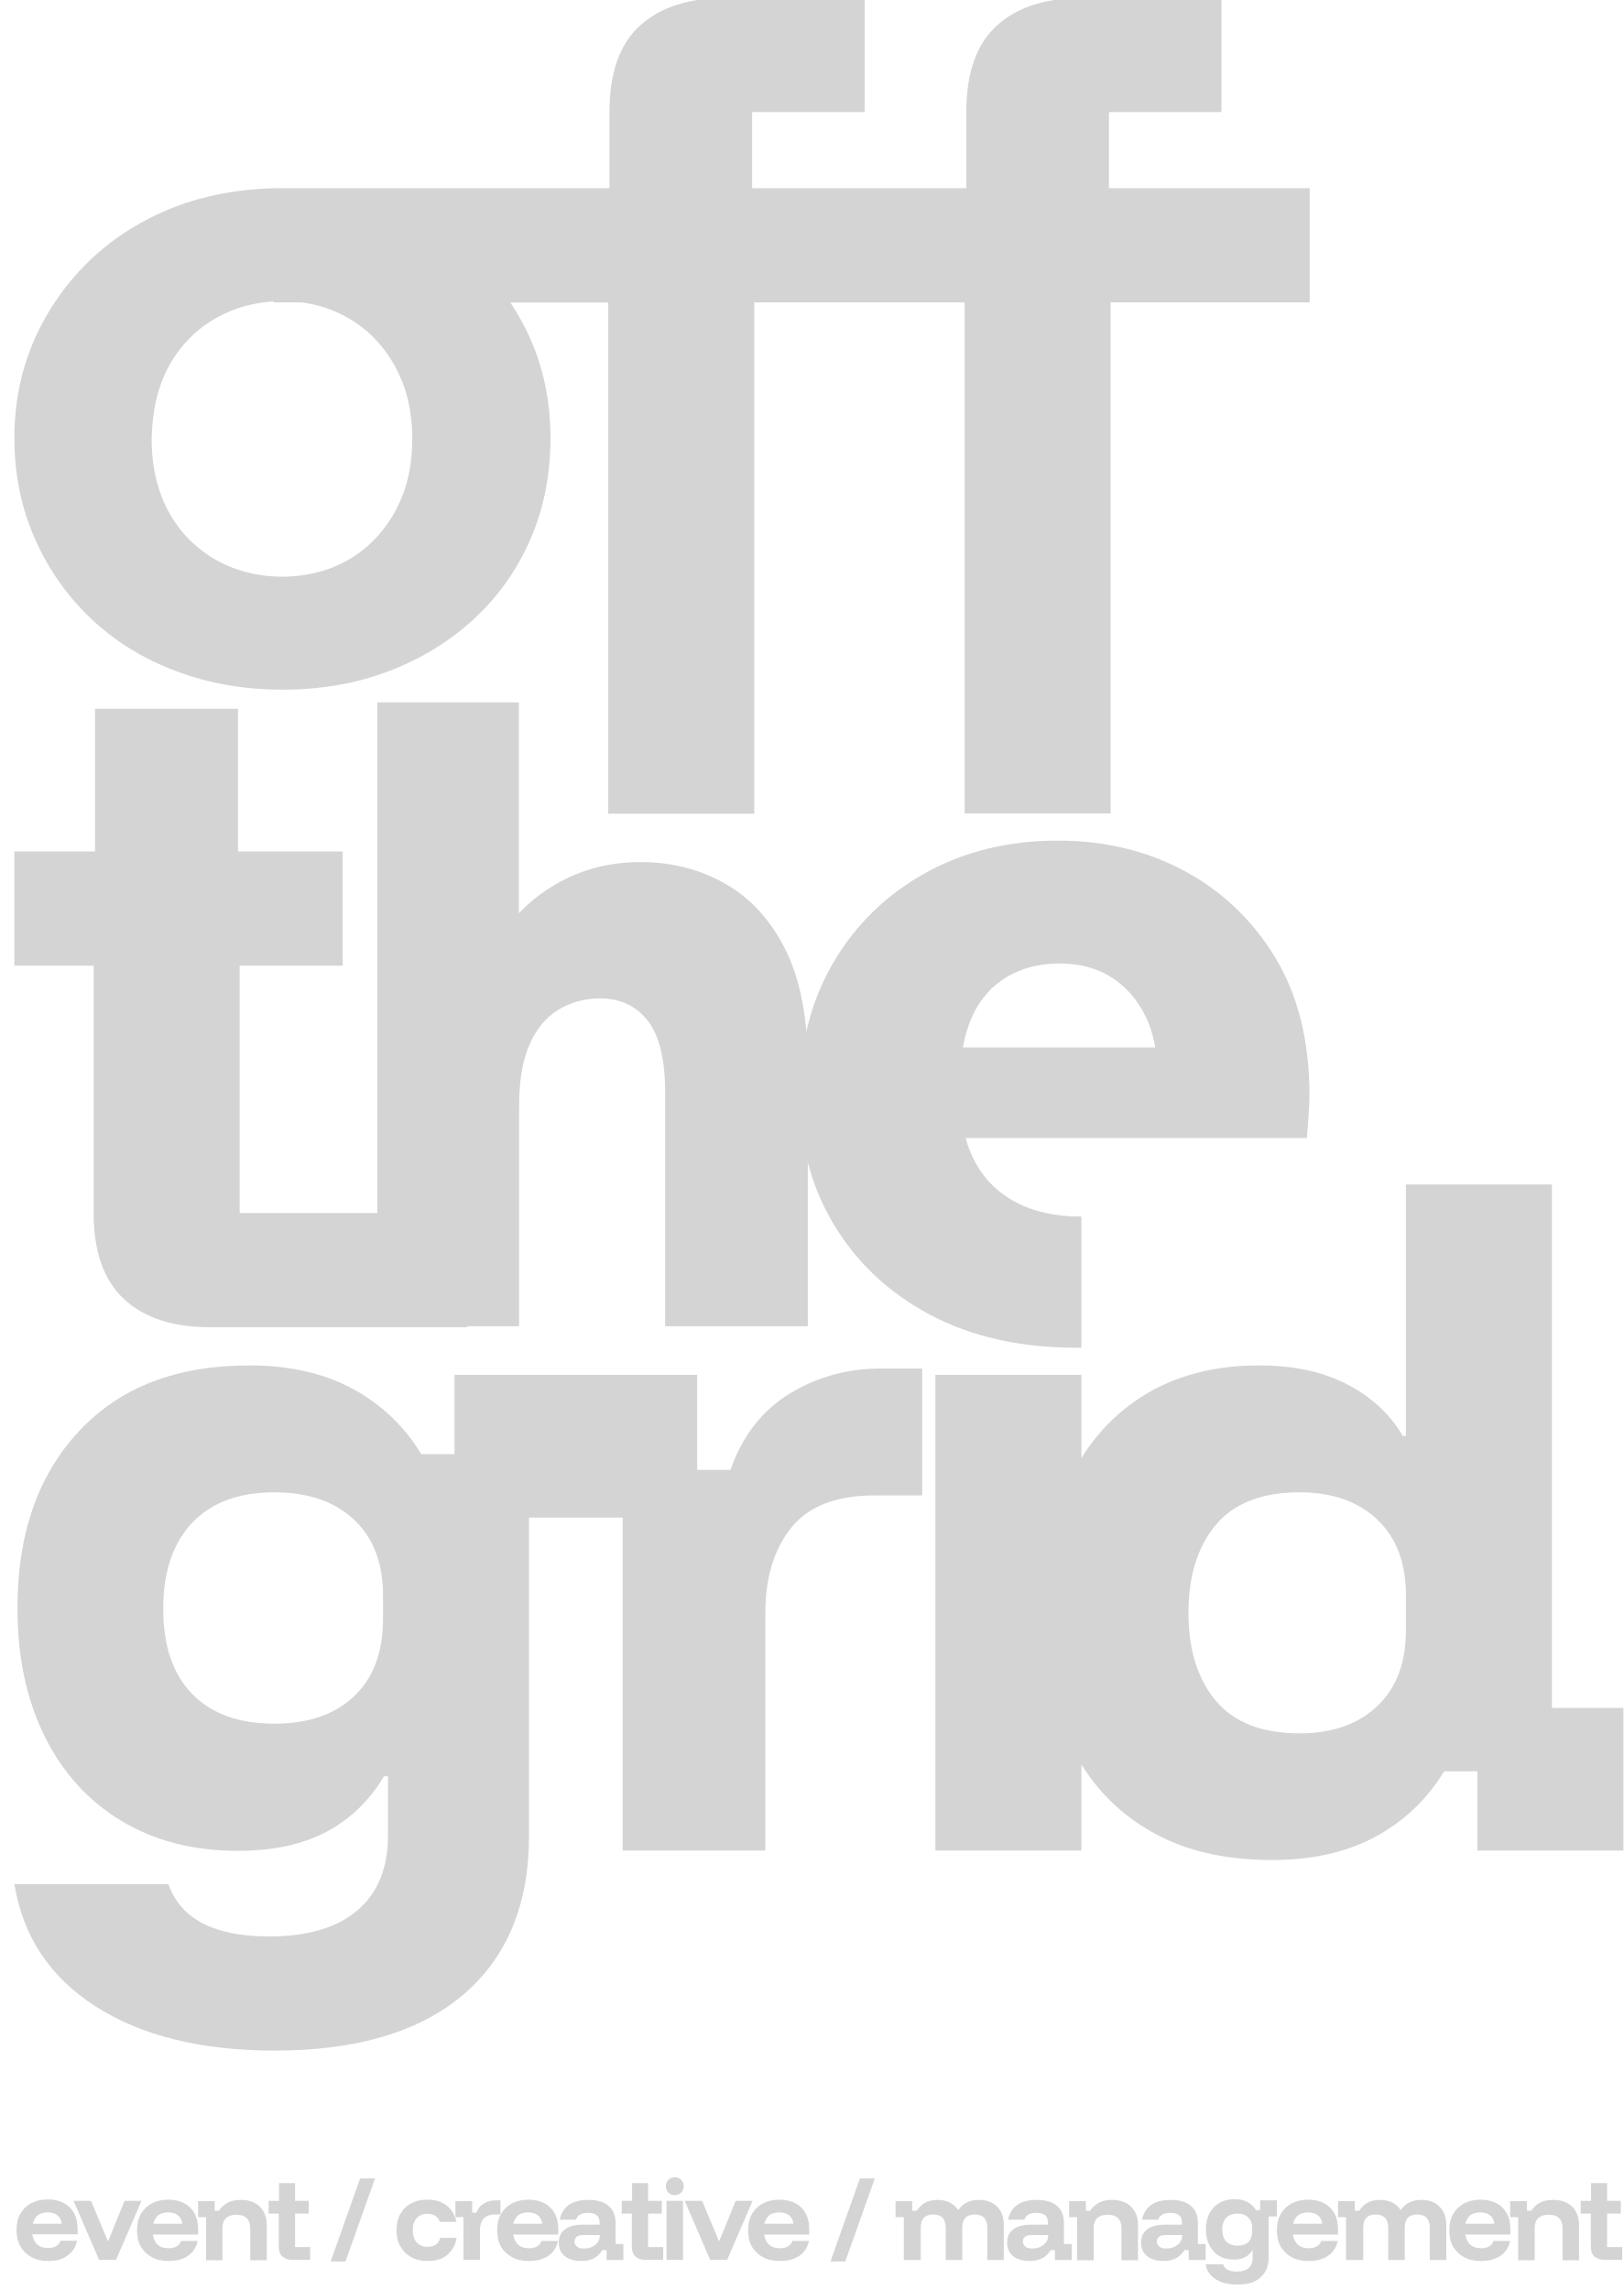
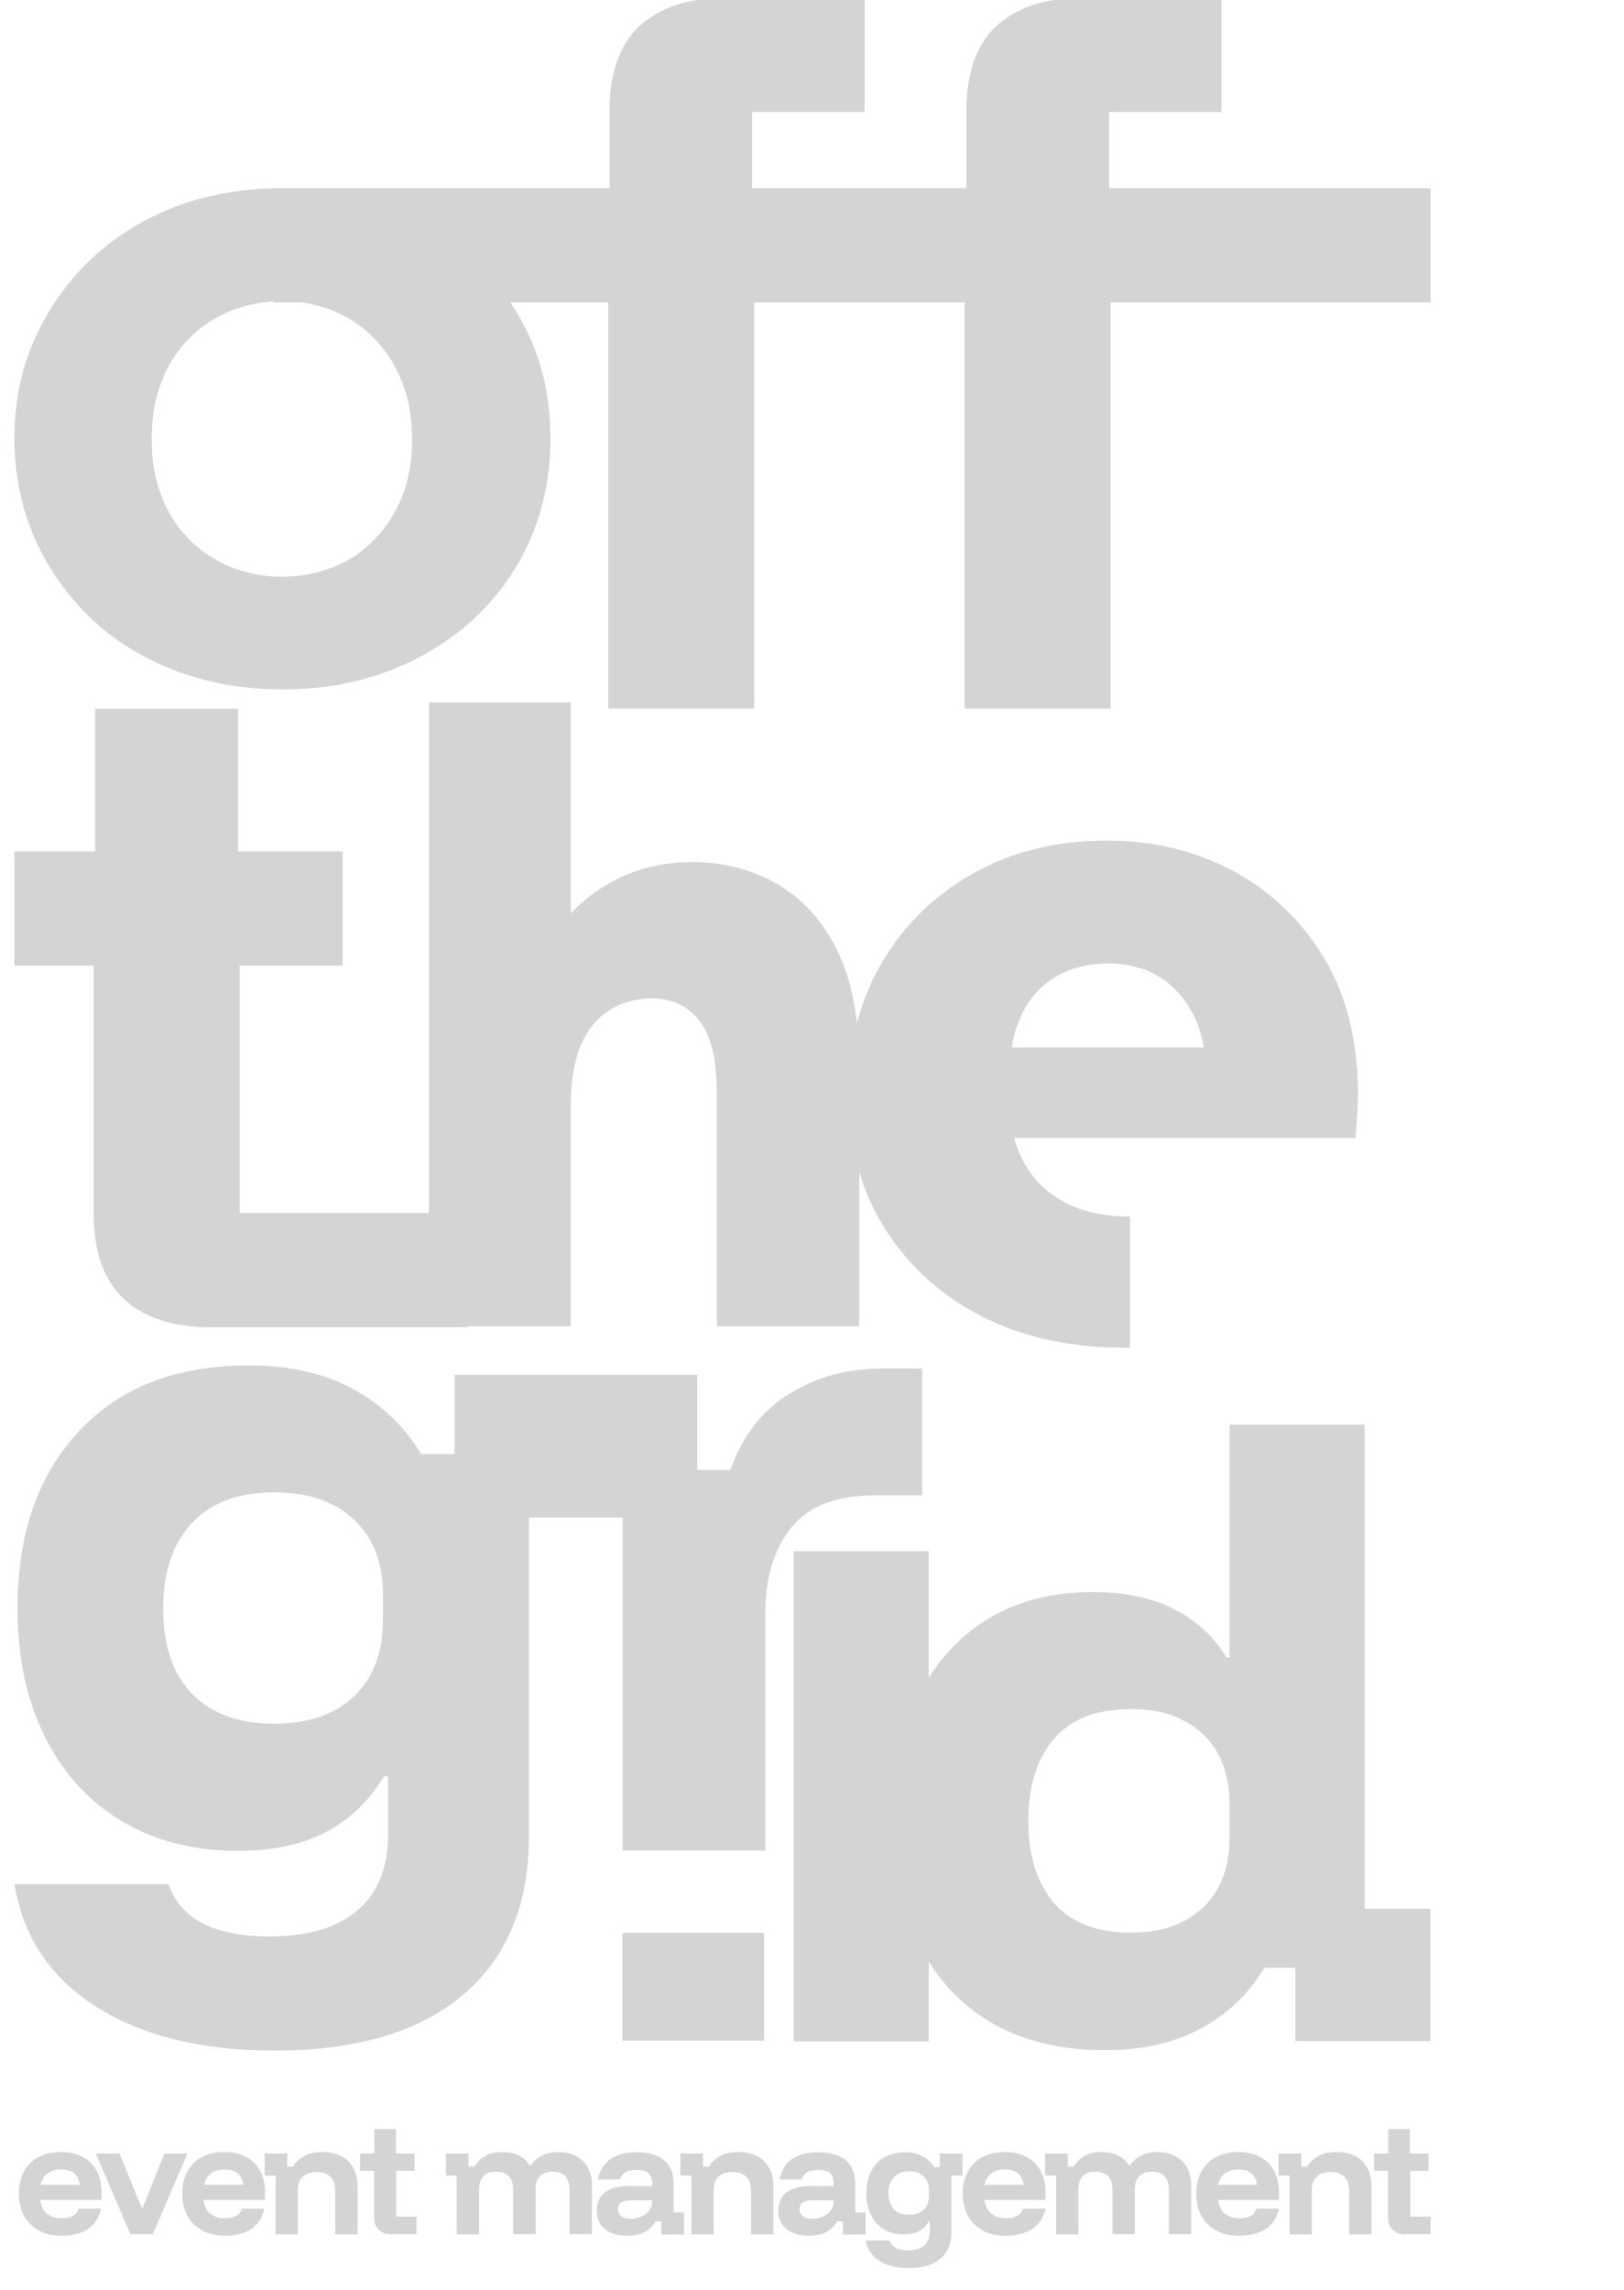
<svg xmlns="http://www.w3.org/2000/svg" version="1.1" id="Layer_1" x="0px" y="0px" viewBox="0 0 688.2 970.9" style="enable-background:new 0 0 688.2 970.9;" xml:space="preserve">
  <style type="text/css">
	.st0{fill:#D4D4D4;}
</style>
  <g>
    <g>
-       <path class="st0" d="M271.6,365.5c13.3,0,25.3,3.1,36.1,9.3c10.8,6.2,19.3,15.6,25.5,28.2c6.2,12.6,9.3,28.9,9.3,48.8v110.5H282    v-99.5c0-13.8-2.5-23.8-7.4-30.1c-5-6.3-11.7-9.4-20.1-9.4c-6.5,0-12.5,1.6-17.7,4.8c-5.3,3.2-9.4,8.1-12.3,14.8    c-3,6.7-4.4,15.5-4.4,26.4v93h-60.1V297.8H220V424l-13.9-16c6.5-13.8,15.5-24.3,26.9-31.5C244.4,369.2,257.2,365.5,271.6,365.5z" />
+       <path class="st0" d="M293.4,365.5c13.3,0,25.3,3.1,36.1,9.3c10.8,6.2,19.3,15.6,25.5,28.2c6.2,12.6,9.3,28.9,9.3,48.8v110.5h-60.4    v-99.5c0-13.8-2.5-23.8-7.4-30.1c-5-6.3-11.7-9.4-20.1-9.4c-6.5,0-12.5,1.6-17.7,4.8c-5.3,3.2-9.4,8.1-12.3,14.8    c-3,6.7-4.4,15.5-4.4,26.4v93h-60.1V297.8h60.1V424l-13.9-16c6.5-13.8,15.5-24.3,26.9-31.5C266.2,369.2,279.1,365.5,293.4,365.5z" />
    </g>
  </g>
  <g>
    <path class="st0" d="M39.7,514.3c0,16.4,4.3,28.5,12.9,36.5c8.6,8,20.8,11.9,36.5,11.9h109v-48.4h-96.5V409.4h43.7V361h-44.4v-60.5   H40.3V361H6.1v48.4h33.6V514.3z" />
    <path class="st0" d="M334.9,590.8c-11.7,7.1-20.1,17.9-25.2,32.4h-14.1v-40.3h-41h-20.9h-41v33.6h-14.1   c-7.2-11.9-16.9-21.1-29.1-27.7c-12.2-6.6-26.8-9.9-43.9-9.9c-30.7,0-54.8,9.3-72.1,27.9c-17.4,18.6-26.1,43.6-26.1,75   c0,20.8,3.9,39,11.6,54.5c7.7,15.5,18.6,27.4,32.6,35.8c14,8.4,30.4,12.6,49.3,12.6c14.6,0,27-2.6,37.2-7.9   c10.2-5.3,18.4-13.2,24.7-23.7h1.7v25.2c0,13.7-4.3,24.2-12.9,31.6c-8.6,7.4-21.1,11.1-37.5,11.1c-23.3,0-37.5-7.4-42.7-22.2H6.1   c3.6,22.2,15.1,39.5,34.5,51.9c19.4,12.4,44.7,18.7,75.8,18.7c34.7,0,61.4-7.9,80-23.7c18.6-15.8,27.9-38.3,27.9-67.4V643.4h9.4   h20.9h9.4v141.2h60.5V683.8c0-14.8,3.6-26.8,10.9-36c7.3-9.2,19.2-13.8,35.8-13.8H391v-53.8h-17.1   C359.5,580.2,346.5,583.7,334.9,590.8z M162.4,686.4c0,13.9-4,24.8-12.1,32.6c-8.1,7.8-19.4,11.8-34,11.8c-15,0-26.6-4.2-34.8-12.6   c-8.2-8.4-12.3-20.5-12.3-36.1c0-15.7,4.1-27.8,12.3-36.5c8.2-8.6,19.8-12.9,34.8-12.9c14.3,0,25.6,3.9,33.8,11.6   c8.2,7.7,12.3,18.4,12.3,32.1V686.4z" />
-     <path class="st0" d="M658,724.1V502.2h-61.9v106.6h-1.3c-5.6-9.4-13.6-16.8-23.9-22c-10.3-5.3-22.6-7.9-37-7.9   c-19.3,0-35.8,4.4-49.6,13.1c-10.5,6.7-19.1,15.4-25.8,26.2v-35.3h-61.9v201.7h61.9v-36.5c7,11.2,16.1,20.3,27.5,27.2   c14.5,8.9,32.2,13.3,53.3,13.3c17,0,31.7-3.3,43.9-9.9c12.2-6.6,21.9-15.9,29.1-27.7h14.1v33.6h61.9v-60.5H658z M596.1,691.2   c0,13.7-4,24.4-12.1,32.1s-19.1,11.6-33,11.6c-15.9,0-27.7-4.6-35.5-13.8c-7.7-9.2-11.6-21.6-11.6-37.3c0-15.7,3.9-28.1,11.6-37.3   c7.7-9.2,19.6-13.8,35.5-13.8c13.9,0,24.9,3.9,33,11.6s12.1,18.4,12.1,32.1V691.2z" />
-     <path class="st0" d="M38.5,262.2c10.1,9.6,22.1,17.1,36.1,22.3c13.9,5.3,29,7.9,45.1,7.9c16.4,0,31.4-2.6,45.3-7.9   c13.8-5.3,25.8-12.7,36.1-22.2c10.2-9.5,18.2-20.8,23.8-33.7c5.6-12.9,8.5-27.2,8.5-42.8c0-15.4-2.9-29.5-8.6-42.3   c-2.4-5.4-5.2-10.4-8.4-15.2h41.5v216.7h61.9V128.2H409v216.7h61.9V128.2h84.4V79.8h-85.1V47.5h47.7V-0.9h-58.5   c-15.9,0-28.2,3.9-36.8,11.8c-8.6,7.8-12.9,20.1-12.9,36.6v32.3h-90.8V47.5h47.7V-0.9h-58.5c-15.9,0-28.2,3.9-36.8,11.8   c-8.6,7.8-12.9,20.1-12.9,36.6v32.3H116v0c-15,0.4-28.8,3-41.6,7.8C60.6,93,48.6,100.4,38.5,110c-10.1,9.6-18.1,20.9-23.8,33.7   c-5.7,12.8-8.6,26.9-8.6,42c0,15.4,2.9,29.5,8.6,42.5C20.4,241.2,28.3,252.5,38.5,262.2z M68.5,162c2.7-7.1,6.6-13.2,11.7-18.4   c5.1-5.2,11-9.1,17.7-11.8c5.7-2.3,11.7-3.6,18.1-4v0.4h11.8c4.8,0.6,9.3,1.8,13.6,3.6c6.7,2.7,12.6,6.7,17.5,11.8   c5,5.2,8.9,11.3,11.7,18.4c2.8,7.1,4.2,15.1,4.2,24.1c0,9-1.4,17-4.2,24.1c-2.8,7.1-6.7,13.2-11.7,18.4c-5,5.2-10.8,9.1-17.5,11.8   c-6.7,2.7-14,4.1-21.8,4.1c-7.8,0-15-1.4-21.8-4.1c-6.7-2.7-12.6-6.7-17.7-11.8c-5.1-5.2-9-11.3-11.7-18.4   c-2.7-7.1-4.1-15.1-4.1-24.1C64.5,177.2,65.8,169.1,68.5,162z" />
-     <path class="st0" d="M458.5,571.4v-55.6c-0.1,0-0.2,0-0.3,0c-10.5,0-19.6-2-27.2-5.9c-7.6-4-13.4-9.6-17.5-17.1   c-1.7-3.2-3.1-6.6-4.1-10.3h144.7c0.2-2.8,0.5-5.9,0.7-9.2c0.2-3.3,0.4-6.3,0.4-8.8c0-23-4.8-42.5-14.5-58.5   c-9.7-16-22.6-28.2-38.6-36.8c-16.1-8.6-33.9-12.8-53.5-12.8c-21.1,0-39.9,4.6-56.4,13.8c-16.5,9.2-29.5,21.9-39,38.1   c-9.4,16.2-14.2,34.8-14.2,55.8c0,20.4,4.8,38.8,14.5,55c9.7,16.2,23.3,29,40.8,38.3c17.5,9.3,38.2,14,61.9,14   C457.1,571.4,457.8,571.4,458.5,571.4z M412.4,430.5c3.3-7,8.1-12.5,14.5-16.3c6.4-3.8,13.8-5.7,22.4-5.7c8.3,0,15.6,1.9,21.7,5.7   c6.1,3.8,11,9.3,14.5,16.3c2.1,4.2,3.5,8.7,4.3,13.6h-81.5C409.1,439.2,410.5,434.7,412.4,430.5z" />
+     <path class="st0" d="M479.1,571.4v-55.6c-0.1,0-0.2,0-0.3,0c-10.5,0-19.6-2-27.2-5.9c-7.6-4-13.4-9.6-17.5-17.1   c-1.7-3.2-3.1-6.6-4.1-10.3h144.7c0.2-2.8,0.5-5.9,0.7-9.2c0.2-3.3,0.4-6.3,0.4-8.8c0-23-4.8-42.5-14.5-58.5   c-9.7-16-22.6-28.2-38.6-36.8c-16.1-8.6-33.9-12.8-53.5-12.8c-21.1,0-39.9,4.6-56.4,13.8c-16.5,9.2-29.5,21.9-39,38.1   c-9.4,16.2-14.2,34.8-14.2,55.8c0,20.4,4.8,38.8,14.5,55c9.7,16.2,23.3,29,40.8,38.3c17.5,9.3,38.2,14,61.9,14   C477.7,571.4,478.4,571.4,479.1,571.4z M433,430.5c3.3-7,8.1-12.5,14.5-16.3c6.4-3.8,13.8-5.7,22.4-5.7c8.3,0,15.6,1.9,21.7,5.7   c6.1,3.8,11,9.3,14.5,16.3c2.1,4.2,3.5,8.7,4.3,13.6h-81.5C429.7,439.2,431.1,434.7,433,430.5z" />
+     <path class="st0" d="M578.6,809.6V604h-57.3v98.7H520c-5.2-8.7-12.6-15.5-22.1-20.4c-9.6-4.9-21-7.3-34.3-7.3   c-17.9,0-33.2,4-45.9,12.1c-9.7,6.2-17.7,14.3-23.9,24.3v-53.7h-57.3v207.8h57.3v-33.8c6.5,10.4,15,18.8,25.4,25.2   c13.4,8.2,29.8,12.3,49.4,12.3c15.8,0,29.3-3.1,40.6-9.2c11.3-6.1,20.3-14.7,26.9-25.7h13.1v31.1h57.3v-56.1H578.6z M521.3,779   c0,12.7-3.7,22.6-11.2,29.7s-17.6,10.7-30.5,10.7c-14.7,0-25.7-4.3-32.9-12.8c-7.2-8.5-10.7-20-10.7-34.6   c0-14.5,3.6-26.1,10.7-34.6c7.2-8.5,18.1-12.8,32.9-12.8c12.9,0,23,3.6,30.5,10.7s11.2,17.1,11.2,29.7V779z" />
+     <rect x="263.9" y="819.5" class="st0" width="60.1" height="45.7" />
+     <path class="st0" d="M470.2,79.8V47.5h47.7V-0.9h-58.5c-15.9,0-28.2,3.9-36.8,11.8c-8.6,7.8-12.9,20.1-12.9,36.6v32.3h-90.8V47.5   h47.7V-0.9h-58.5c-15.9,0-28.2,3.9-36.8,11.8c-8.6,7.8-12.9,20.1-12.9,36.6v32.3H116v0c-15,0.4-28.8,3-41.6,7.8   C60.6,93,48.6,100.4,38.5,110c-10.1,9.6-18.1,20.9-23.8,33.7c-5.7,12.8-8.6,26.9-8.6,42c0,15.4,2.9,29.5,8.6,42.5   c5.7,12.9,13.7,24.2,23.8,33.9c10.1,9.6,22.1,17.1,36.1,22.3c13.9,5.3,29,7.9,45.1,7.9c16.4,0,31.4-2.6,45.3-7.9   c13.8-5.3,25.8-12.7,36.1-22.2c10.2-9.5,18.2-20.8,23.8-33.7c5.6-12.9,8.5-27.2,8.5-42.8c0-15.4-2.9-29.5-8.6-42.3   c-2.4-5.4-5.2-10.4-8.4-15.2h41.5v172.2h61.9V128.2H409v172.2h61.9V128.2h135.7V79.8H470.2z M170.6,210.2   c-2.8,7.1-6.7,13.2-11.7,18.4c-5,5.2-10.8,9.1-17.5,11.8c-6.7,2.7-14,4.1-21.8,4.1c-7.8,0-15-1.4-21.8-4.1   c-6.7-2.7-12.6-6.7-17.7-11.8c-5.1-5.2-9-11.3-11.7-18.4c-2.7-7.1-4.1-15.1-4.1-24.1c0-9,1.4-17,4.1-24.1   c2.7-7.1,6.6-13.2,11.7-18.4c5.1-5.2,11-9.1,17.7-11.8c5.7-2.3,11.7-3.6,18.1-4v0.4h11.8c4.8,0.6,9.3,1.8,13.6,3.6   c6.7,2.7,12.6,6.7,17.5,11.8c5,5.2,8.9,11.3,11.7,18.4c2.8,7.1,4.2,15.1,4.2,24.1C174.8,195.1,173.4,203.1,170.6,210.2z" />
  </g>
  <g>
-     <path class="st0" d="M20.5,958.6c-2.7,0-5.1-0.5-7.1-1.6c-2-1.1-3.6-2.6-4.7-4.5S7,948.2,7,945.5c0-2.7,0.5-5,1.6-6.9   c1.1-1.9,2.6-3.4,4.6-4.5c2-1,4.3-1.6,7-1.6c2.6,0,4.9,0.5,6.8,1.5c1.9,1,3.3,2.4,4.4,4.3c1,1.9,1.5,4.1,1.5,6.7v2.3H13.7   c0.3,1.9,1,3.3,2.1,4.3c1.1,1,2.7,1.5,4.5,1.5c1.5,0,2.7-0.3,3.5-0.8c0.9-0.5,1.5-1.3,1.9-2.3h7c-0.6,2.7-1.9,4.8-4.1,6.3   C26.6,957.9,23.8,958.6,20.5,958.6z M13.9,942.8h12.3c-0.2-1.6-0.8-2.8-1.9-3.6c-1-0.8-2.4-1.2-4.1-1.2c-1.7,0-3.1,0.4-4.2,1.2   C15,940.1,14.3,941.3,13.9,942.8z" />
-     <path class="st0" d="M42,958.1l-10.8-25h7.4l7.1,17h0.2l6.9-17h7.2l-10.8,25H42z" />
-     <path class="st0" d="M71.5,958.6c-2.7,0-5.1-0.5-7.1-1.6c-2-1.1-3.6-2.6-4.7-4.5s-1.6-4.3-1.6-6.9c0-2.7,0.5-5,1.6-6.9   c1.1-1.9,2.6-3.4,4.6-4.5c2-1,4.3-1.6,7-1.6c2.6,0,4.9,0.5,6.8,1.5c1.9,1,3.3,2.4,4.4,4.3c1,1.9,1.5,4.1,1.5,6.7v2.3H64.8   c0.3,1.9,1,3.3,2.1,4.3c1.1,1,2.7,1.5,4.5,1.5c1.5,0,2.7-0.3,3.5-0.8c0.9-0.5,1.5-1.3,1.9-2.3h7c-0.6,2.7-1.9,4.8-4.1,6.3   C77.6,957.9,74.9,958.6,71.5,958.6z M65,942.8h12.3c-0.2-1.6-0.8-2.8-1.9-3.6c-1-0.8-2.4-1.2-4.1-1.2c-1.7,0-3.1,0.4-4.2,1.2   C66.1,940.1,65.3,941.3,65,942.8z" />
-     <path class="st0" d="M87.4,958.1V940H84v-6.8H91v4.1h1.8c1-1.4,2.2-2.6,3.7-3.4c1.5-0.8,3.3-1.2,5.6-1.2c3.5,0,6.2,1,8.1,2.9   c1.9,1.9,2.9,4.5,2.9,7.7v15h-7v-13.7c0-1.8-0.5-3.2-1.5-4.2c-1-1-2.4-1.4-4.4-1.4c-1.9,0-3.4,0.5-4.4,1.4c-1,1-1.5,2.4-1.5,4.2   v13.7H87.4z" />
-     <path class="st0" d="M123.9,958.1c-1.8,0-3.2-0.5-4.2-1.4c-1-0.9-1.5-2.3-1.5-4.1v-14.1h-4.3v-5.4h4.4v-7.5h6.8v7.5h5.8v5.4h-5.8   v14.2h6.4v5.4H123.9z" />
-     <path class="st0" d="M140.2,958.8l12.5-35.2h6.3l-12.5,35.2H140.2z" />
-     <path class="st0" d="M181.3,958.6c-2.6,0-4.9-0.5-6.9-1.6c-2-1.1-3.5-2.6-4.6-4.5c-1.1-1.9-1.7-4.2-1.7-6.9c0-2.6,0.5-4.9,1.6-6.9   c1.1-1.9,2.6-3.5,4.6-4.5c2-1.1,4.3-1.6,6.9-1.6c3.3,0,6.1,0.8,8.2,2.5c2.2,1.7,3.5,4,4.1,6.9h-7c-0.4-1.1-1-1.9-1.9-2.5   c-0.9-0.6-2-0.9-3.4-0.9c-1.9,0-3.4,0.6-4.5,1.8c-1.1,1.2-1.7,2.9-1.7,5.2c0,2.2,0.6,3.9,1.7,5.2c1.2,1.2,2.7,1.8,4.5,1.8   c3,0,4.8-1.3,5.4-3.8h7c-0.5,3.1-1.8,5.4-4,7.2C187.6,957.8,184.8,958.6,181.3,958.6z" />
-     <path class="st0" d="M196.5,958.1V940h-3.4v-6.8h7.1v4.9h1.8c0.7-1.8,1.7-3.1,3.2-3.9c1.5-0.9,3.1-1.3,4.9-1.3h2.1v6h-2.4   c-2.2,0-3.8,0.6-4.8,1.8c-1,1.2-1.5,2.8-1.5,4.8v12.6H196.5z" />
-     <path class="st0" d="M224.2,958.6c-2.7,0-5.1-0.5-7.1-1.6c-2-1.1-3.6-2.6-4.7-4.5c-1.1-2-1.6-4.3-1.6-6.9c0-2.7,0.5-5,1.6-6.9   c1.1-1.9,2.6-3.4,4.6-4.5c2-1,4.3-1.6,7-1.6c2.6,0,4.9,0.5,6.8,1.5c1.9,1,3.3,2.4,4.4,4.3c1,1.9,1.5,4.1,1.5,6.7v2.3h-19.1   c0.3,1.9,1,3.3,2.1,4.3c1.1,1,2.7,1.5,4.5,1.5c1.5,0,2.7-0.3,3.5-0.8c0.9-0.5,1.5-1.3,1.9-2.3h7c-0.6,2.7-1.9,4.8-4.1,6.3   C230.3,957.9,227.5,958.6,224.2,958.6z M217.6,942.8h12.3c-0.2-1.6-0.8-2.8-1.9-3.6c-1-0.8-2.4-1.2-4.1-1.2c-1.7,0-3.1,0.4-4.2,1.2   C218.7,940.1,218,941.3,217.6,942.8z" />
-     <path class="st0" d="M246.4,958.6c-3,0-5.3-0.7-7-2.1c-1.7-1.4-2.5-3.3-2.5-5.6c0-2.5,0.9-4.4,2.6-5.7c1.7-1.3,4.2-2,7.5-2h7.2v-1   c0-2.7-1.6-4-4.9-4c-2.8,0-4.5,1-5.1,2.9h-6.9c0.6-2.8,1.9-4.8,3.9-6.3c2-1.4,4.8-2.1,8.2-2.1c3.8,0,6.6,0.8,8.6,2.5   c2,1.7,3,4.1,3,7.3v8.9h3.3v6.8h-7.1V954h-1.8c-0.9,1.4-2,2.6-3.5,3.4C250.4,958.2,248.6,958.6,246.4,958.6z M247.5,953.3   c1.3,0,2.5-0.2,3.5-0.7c1-0.5,1.8-1.1,2.4-1.9c0.6-0.8,0.9-1.7,0.9-2.7v-0.4h-6.9c-2.5,0-3.8,0.9-3.8,2.8c0,0.9,0.4,1.6,1.1,2.1   C245.3,953.1,246.3,953.3,247.5,953.3z" />
-     <path class="st0" d="M273.6,958.1c-1.8,0-3.2-0.5-4.2-1.4c-1-0.9-1.5-2.3-1.5-4.1v-14.1h-4.3v-5.4h4.4v-7.5h6.8v7.5h5.8v5.4h-5.8   v14.2h6.4v5.4H273.6z" />
-     <path class="st0" d="M286.1,930.7c-1.1,0-2-0.4-2.7-1.1c-0.7-0.7-1.1-1.6-1.1-2.7c0-1.1,0.4-2,1.1-2.7c0.7-0.7,1.6-1.1,2.7-1.1   c1.1,0,2,0.4,2.7,1.1c0.7,0.7,1.1,1.6,1.1,2.7c0,1.1-0.4,2-1.1,2.7C288.1,930.3,287.2,930.7,286.1,930.7z M282.6,958.1v-25h7v25   H282.6z" />
-     <path class="st0" d="M301.1,958.1l-10.8-25h7.4l7.1,17h0.2l6.9-17h7.2l-10.8,25H301.1z" />
-     <path class="st0" d="M330.6,958.6c-2.7,0-5.1-0.5-7.1-1.6c-2-1.1-3.6-2.6-4.7-4.5s-1.6-4.3-1.6-6.9c0-2.7,0.5-5,1.6-6.9   c1.1-1.9,2.6-3.4,4.6-4.5c2-1,4.3-1.6,7-1.6c2.6,0,4.9,0.5,6.8,1.5c1.9,1,3.3,2.4,4.4,4.3c1,1.9,1.5,4.1,1.5,6.7v2.3h-19.1   c0.3,1.9,1,3.3,2.1,4.3c1.1,1,2.7,1.5,4.5,1.5c1.5,0,2.7-0.3,3.5-0.8c0.9-0.5,1.5-1.3,1.9-2.3h7c-0.6,2.7-1.9,4.8-4.1,6.3   C336.7,957.9,334,958.6,330.6,958.6z M324.1,942.8h12.3c-0.2-1.6-0.8-2.8-1.9-3.6c-1-0.8-2.4-1.2-4.1-1.2c-1.7,0-3.1,0.4-4.2,1.2   C325.2,940.1,324.4,941.3,324.1,942.8z" />
-     <path class="st0" d="M352.1,958.8l12.5-35.2h6.3l-12.5,35.2H352.1z" />
-     <path class="st0" d="M383.2,958.1V940h-3.5v-6.8h7.1v4.1h1.9c0.9-1.4,2.1-2.6,3.5-3.4c1.4-0.8,3.2-1.2,5.3-1.2c2,0,3.8,0.4,5.2,1.1   c1.4,0.7,2.6,1.8,3.5,3.1h0.2c1.9-2.8,4.8-4.2,8.6-4.2c3.3,0,5.8,0.9,7.7,2.8c1.9,1.9,2.9,4.4,2.9,7.6v15.1h-7v-13.7   c0-3.7-1.8-5.6-5.3-5.6c-3.6,0-5.3,1.9-5.3,5.6v13.7h-7v-13.7c0-3.7-1.8-5.6-5.4-5.6c-1.7,0-3.1,0.5-3.9,1.4   c-0.9,0.9-1.3,2.3-1.3,4.2v13.7H383.2z" />
-     <path class="st0" d="M436.5,958.6c-3,0-5.3-0.7-7-2.1c-1.7-1.4-2.5-3.3-2.5-5.6c0-2.5,0.9-4.4,2.6-5.7c1.7-1.3,4.2-2,7.5-2h7.2v-1   c0-2.7-1.6-4-4.9-4c-2.8,0-4.5,1-5.1,2.9h-6.9c0.6-2.8,1.9-4.8,3.9-6.3c2-1.4,4.8-2.1,8.2-2.1c3.8,0,6.6,0.8,8.6,2.5   c2,1.7,3,4.1,3,7.3v8.9h3.3v6.8h-7.1V954h-1.8c-0.9,1.4-2,2.6-3.5,3.4C440.5,958.2,438.7,958.6,436.5,958.6z M437.6,953.3   c1.3,0,2.5-0.2,3.5-0.7c1-0.5,1.8-1.1,2.4-1.9c0.6-0.8,0.9-1.7,0.9-2.7v-0.4h-6.9c-2.5,0-3.8,0.9-3.8,2.8c0,0.9,0.4,1.6,1.1,2.1   C435.4,953.1,436.4,953.3,437.6,953.3z" />
-     <path class="st0" d="M456.7,958.1V940h-3.4v-6.8h7.1v4.1h1.8c1-1.4,2.2-2.6,3.7-3.4c1.5-0.8,3.3-1.2,5.6-1.2c3.5,0,6.2,1,8.1,2.9   c1.9,1.9,2.9,4.5,2.9,7.7v15h-7v-13.7c0-1.8-0.5-3.2-1.5-4.2c-1-1-2.4-1.4-4.4-1.4s-3.4,0.5-4.4,1.4c-1,1-1.5,2.4-1.5,4.2v13.7   H456.7z" />
-     <path class="st0" d="M493.3,958.6c-3,0-5.3-0.7-7-2.1c-1.7-1.4-2.5-3.3-2.5-5.6c0-2.5,0.9-4.4,2.6-5.7c1.7-1.3,4.2-2,7.5-2h7.2v-1   c0-2.7-1.6-4-4.9-4c-2.8,0-4.5,1-5.1,2.9h-6.9c0.6-2.8,1.9-4.8,3.9-6.3c2-1.4,4.8-2.1,8.2-2.1c3.8,0,6.6,0.8,8.6,2.5   c2,1.7,3,4.1,3,7.3v8.9h3.3v6.8H504V954h-1.8c-0.9,1.4-2,2.6-3.5,3.4C497.3,958.2,495.5,958.6,493.3,958.6z M494.4,953.3   c1.3,0,2.5-0.2,3.5-0.7c1-0.5,1.8-1.1,2.4-1.9c0.6-0.8,0.9-1.7,0.9-2.7v-0.4h-6.9c-2.5,0-3.8,0.9-3.8,2.8c0,0.9,0.4,1.6,1.1,2.1   C492.2,953.1,493.2,953.3,494.4,953.3z" />
-     <path class="st0" d="M524.6,968.6c-3.8,0-6.9-0.8-9.2-2.3c-2.4-1.5-3.8-3.6-4.2-6.3h7.4c0.7,2.1,2.6,3.1,5.8,3.1   c2.2,0,3.9-0.5,5-1.5c1.2-1,1.7-2.4,1.7-4.3V954H531c-0.8,1.3-1.8,2.3-3.1,3c-1.3,0.7-2.9,1-4.8,1c-2.4,0-4.5-0.5-6.2-1.6   c-1.8-1-3.1-2.5-4.1-4.4c-1-1.9-1.5-4.2-1.5-6.8c0-3.9,1.1-7,3.3-9.3c2.2-2.3,5.2-3.5,8.9-3.5c2.1,0,3.9,0.4,5.4,1.2   c1.5,0.8,2.7,1.9,3.6,3.4h1.8v-4.1h7.1v6.8h-3.5v17.5c0,3.6-1.2,6.3-3.4,8.3C532.2,967.7,528.9,968.6,524.6,968.6z M524.8,952.1   c1.9,0,3.4-0.5,4.5-1.6c1.1-1.1,1.6-2.5,1.6-4.3v-1.8c0-1.8-0.6-3.2-1.7-4.3c-1.1-1-2.6-1.6-4.5-1.6c-2,0-3.6,0.6-4.8,1.8   c-1.1,1.2-1.7,2.9-1.7,5c0,2.1,0.6,3.8,1.7,5C521.1,951.5,522.7,952.1,524.8,952.1z" />
-     <path class="st0" d="M554.8,958.6c-2.7,0-5.1-0.5-7.1-1.6c-2-1.1-3.6-2.6-4.7-4.5c-1.1-2-1.6-4.3-1.6-6.9c0-2.7,0.5-5,1.6-6.9   c1.1-1.9,2.6-3.4,4.6-4.5c2-1,4.3-1.6,7-1.6c2.6,0,4.9,0.5,6.8,1.5c1.9,1,3.3,2.4,4.4,4.3c1,1.9,1.5,4.1,1.5,6.7v2.3h-19.1   c0.3,1.9,1,3.3,2.1,4.3c1.2,1,2.7,1.5,4.5,1.5c1.5,0,2.7-0.3,3.5-0.8c0.9-0.5,1.5-1.3,1.9-2.3h7c-0.6,2.7-1.9,4.8-4.1,6.3   C560.9,957.9,558.2,958.6,554.8,958.6z M548.3,942.8h12.3c-0.2-1.6-0.8-2.8-1.9-3.6c-1-0.8-2.4-1.2-4.1-1.2c-1.7,0-3.1,0.4-4.2,1.2   C549.3,940.1,548.6,941.3,548.3,942.8z" />
-     <path class="st0" d="M570.7,958.1V940h-3.4v-6.8h7.1v4.1h1.9c0.9-1.4,2.1-2.6,3.5-3.4c1.4-0.8,3.2-1.2,5.3-1.2c2,0,3.8,0.4,5.2,1.1   c1.4,0.7,2.6,1.8,3.5,3.1h0.2c1.9-2.8,4.8-4.2,8.6-4.2c3.3,0,5.8,0.9,7.7,2.8c1.9,1.9,2.9,4.4,2.9,7.6v15.1h-7v-13.7   c0-3.7-1.8-5.6-5.3-5.6c-3.6,0-5.3,1.9-5.3,5.6v13.7h-7v-13.7c0-3.7-1.8-5.6-5.4-5.6c-1.7,0-3.1,0.5-3.9,1.4   c-0.9,0.9-1.3,2.3-1.3,4.2v13.7H570.7z" />
-     <path class="st0" d="M627.9,958.6c-2.7,0-5.1-0.5-7.1-1.6c-2-1.1-3.6-2.6-4.7-4.5c-1.1-2-1.6-4.3-1.6-6.9c0-2.7,0.5-5,1.6-6.9   c1.1-1.9,2.6-3.4,4.6-4.5c2-1,4.3-1.6,7-1.6c2.6,0,4.9,0.5,6.8,1.5c1.9,1,3.3,2.4,4.4,4.3c1,1.9,1.5,4.1,1.5,6.7v2.3h-19.1   c0.3,1.9,1,3.3,2.1,4.3c1.2,1,2.7,1.5,4.5,1.5c1.5,0,2.7-0.3,3.5-0.8c0.9-0.5,1.5-1.3,1.9-2.3h7c-0.6,2.7-1.9,4.8-4.1,6.3   C633.9,957.9,631.2,958.6,627.9,958.6z M621.3,942.8h12.3c-0.2-1.6-0.8-2.8-1.9-3.6c-1-0.8-2.4-1.2-4.1-1.2c-1.7,0-3.1,0.4-4.2,1.2   C622.4,940.1,621.7,941.3,621.3,942.8z" />
-     <path class="st0" d="M643.7,958.1V940h-3.4v-6.8h7.1v4.1h1.8c1-1.4,2.2-2.6,3.7-3.4c1.5-0.8,3.3-1.2,5.6-1.2c3.5,0,6.2,1,8.1,2.9   c1.9,1.9,2.9,4.5,2.9,7.7v15h-7v-13.7c0-1.8-0.5-3.2-1.5-4.2c-1-1-2.4-1.4-4.4-1.4s-3.4,0.5-4.4,1.4c-1,1-1.5,2.4-1.5,4.2v13.7   H643.7z" />
-     <path class="st0" d="M680.2,958.1c-1.8,0-3.2-0.5-4.2-1.4c-1-0.9-1.5-2.3-1.5-4.1v-14.1h-4.3v-5.4h4.4v-7.5h6.8v7.5h5.8v5.4h-5.8   v14.2h6.4v5.4H680.2z" />
+     <path class="st0" d="M26.1,947.9c-3.7,0-6.9-0.7-9.6-2.2c-2.7-1.5-4.8-3.5-6.3-6.2s-2.2-5.8-2.2-9.5s0.7-6.8,2.2-9.4   c1.4-2.6,3.5-4.7,6.2-6.1s5.8-2.1,9.5-2.1c3.6,0,6.6,0.7,9.2,2.1c2.6,1.4,4.5,3.3,5.9,5.9c1.4,2.5,2.1,5.6,2.1,9.1v3.2H17   c0.4,2.5,1.3,4.5,2.9,5.8c1.6,1.3,3.6,2,6.2,2c2,0,3.6-0.3,4.8-1c1.2-0.7,2-1.7,2.5-3.1h9.5c-0.8,3.6-2.6,6.5-5.5,8.6   C34.4,946.9,30.7,947.9,26.1,947.9z M17.2,926.3h16.7c-0.3-2.2-1.1-3.8-2.5-4.9c-1.4-1.1-3.2-1.6-5.5-1.6c-2.3,0-4.2,0.6-5.7,1.7   C18.7,922.6,17.7,924.2,17.2,926.3z" />
+     <path class="st0" d="M55.3,947.3L40.6,913h10l9.6,23.3h0.2l9.3-23.3h9.8l-14.7,34.2H55.3z" />
+     <path class="st0" d="M95.4,947.9c-3.7,0-6.9-0.7-9.6-2.2c-2.7-1.5-4.8-3.5-6.3-6.2s-2.2-5.8-2.2-9.5s0.7-6.8,2.2-9.4   c1.4-2.6,3.5-4.7,6.2-6.1s5.8-2.1,9.5-2.1c3.6,0,6.6,0.7,9.2,2.1c2.6,1.4,4.5,3.3,5.9,5.9c1.4,2.5,2.1,5.6,2.1,9.1v3.2H86.2   c0.4,2.5,1.3,4.5,2.9,5.8c1.6,1.3,3.6,2,6.2,2c2,0,3.6-0.3,4.8-1c1.2-0.7,2-1.7,2.5-3.1h9.5c-0.8,3.6-2.6,6.5-5.5,8.6   C103.6,946.9,99.9,947.9,95.4,947.9z M86.5,926.3h16.7c-0.3-2.2-1.1-3.8-2.5-4.9c-1.4-1.1-3.2-1.6-5.5-1.6c-2.3,0-4.2,0.6-5.7,1.7   C87.9,922.6,87,924.2,86.5,926.3z" />
+     <path class="st0" d="M116.9,947.3v-24.9h-4.7V913h9.6v5.6h2.4c1.3-2,3-3.5,5-4.6c2-1.1,4.5-1.6,7.5-1.6c4.8,0,8.4,1.3,11,3.9   c2.6,2.6,3.9,6.1,3.9,10.5v20.5h-9.5v-18.7c0-2.5-0.7-4.4-2-5.7c-1.4-1.3-3.3-2-5.9-2c-2.6,0-4.6,0.7-5.9,2c-1.4,1.3-2,3.2-2,5.7   v18.7H116.9z" />
+     <path class="st0" d="M166.3,947.3c-2.4,0-4.3-0.6-5.7-1.9c-1.3-1.2-2-3.1-2-5.7v-19.3h-5.9V913h6v-10.3h9.2V913h7.9v7.4h-7.8v19.4   h8.6v7.4H166.3z" />
+     <path class="st0" d="M193.6,947.3v-24.9H189V913h9.6v5.6h2.5c1.2-2,2.8-3.5,4.7-4.6c1.9-1.1,4.3-1.6,7.2-1.6c2.7,0,5.1,0.5,7,1.5   c2,1,3.5,2.4,4.7,4.3h0.2c2.6-3.8,6.5-5.8,11.7-5.8c4.4,0,7.9,1.3,10.5,3.8c2.6,2.6,3.9,6,3.9,10.4v20.6h-9.5v-18.8   c0-5.1-2.4-7.6-7.2-7.6c-4.8,0-7.2,2.5-7.2,7.6v18.8h-9.5v-18.8c0-5.1-2.5-7.6-7.4-7.6c-2.4,0-4.1,0.6-5.3,1.9   c-1.2,1.3-1.8,3.2-1.8,5.8v18.8H193.6z" />
+     <path class="st0" d="M265.9,947.9c-4,0-7.2-1-9.5-2.9s-3.4-4.5-3.4-7.7c0-3.4,1.2-6,3.5-7.8c2.4-1.8,5.7-2.7,10.2-2.7h9.8v-1.3   c0-3.7-2.2-5.5-6.6-5.5c-3.8,0-6.2,1.3-7,4h-9.4c0.8-3.8,2.5-6.6,5.3-8.6c2.8-1.9,6.5-2.9,11.1-2.9c5.1,0,9,1.1,11.7,3.4   c2.7,2.3,4,5.6,4,10v12.1h4.4v9.4h-9.6v-5.6H278c-1.2,2-2.8,3.5-4.7,4.6C271.3,947.3,268.9,947.9,265.9,947.9z M267.3,940.7   c1.8,0,3.4-0.3,4.7-1c1.4-0.6,2.5-1.5,3.3-2.6c0.8-1.1,1.2-2.3,1.2-3.7v-0.5h-9.4c-3.4,0-5.1,1.3-5.1,3.8c0,1.3,0.5,2.2,1.4,2.9   C264.4,940.4,265.7,940.7,267.3,940.7z" />
+     <path class="st0" d="M293.2,947.3v-24.9h-4.7V913h9.6v5.6h2.4c1.3-2,3-3.5,5-4.6c2-1.1,4.5-1.6,7.5-1.6c4.8,0,8.4,1.3,11,3.9   c2.6,2.6,3.9,6.1,3.9,10.5v20.5h-9.5v-18.7c0-2.5-0.7-4.4-2-5.7c-1.4-1.3-3.3-2-5.9-2c-2.6,0-4.6,0.7-5.9,2c-1.4,1.3-2,3.2-2,5.7   v18.7H293.2z" />
+     <path class="st0" d="M342.9,947.9c-4,0-7.2-1-9.5-2.9s-3.4-4.5-3.4-7.7c0-3.4,1.2-6,3.5-7.8c2.4-1.8,5.7-2.7,10.2-2.7h9.8v-1.3   c0-3.7-2.2-5.5-6.6-5.5c-3.8,0-6.2,1.3-7,4h-9.4c0.8-3.8,2.5-6.6,5.3-8.6c2.8-1.9,6.5-2.9,11.1-2.9c5.1,0,9,1.1,11.7,3.4   c2.7,2.3,4,5.6,4,10v12.1h4.4v9.4h-9.6v-5.6H355c-1.2,2-2.8,3.5-4.7,4.6C348.3,947.3,345.8,947.9,342.9,947.9z M344.3,940.7   c1.8,0,3.4-0.3,4.7-1c1.4-0.6,2.5-1.5,3.3-2.6c0.8-1.1,1.2-2.3,1.2-3.7v-0.5h-9.4c-3.4,0-5.1,1.3-5.1,3.8c0,1.3,0.5,2.2,1.4,2.9   C341.4,940.4,342.7,940.7,344.3,940.7z" />
+     <path class="st0" d="M385.3,961.6c-5.1,0-9.3-1-12.5-3.1c-3.2-2.1-5.1-5-5.7-8.6h10c0.9,2.8,3.6,4.2,7.9,4.2c3,0,5.2-0.7,6.8-2   c1.6-1.4,2.4-3.3,2.4-5.8v-4.6h-0.3c-1,1.8-2.4,3.2-4.2,4.2c-1.8,1-4,1.4-6.5,1.4c-3.2,0-6-0.7-8.4-2.1c-2.4-1.4-4.2-3.5-5.5-6.1   c-1.3-2.6-2-5.7-2-9.2c0-5.3,1.5-9.6,4.4-12.7c2.9-3.2,7-4.7,12.1-4.7c2.9,0,5.4,0.6,7.4,1.7c2,1.1,3.7,2.6,4.9,4.6h2.4V913h9.6   v9.4h-4.7v24c0,4.9-1.6,8.6-4.7,11.3C395.6,960.3,391.1,961.6,385.3,961.6z M385.5,939c2.6,0,4.7-0.7,6.2-2.2   c1.5-1.4,2.2-3.4,2.2-5.9v-2.4c0-2.5-0.8-4.4-2.3-5.8c-1.5-1.4-3.5-2.1-6.1-2.1c-2.8,0-4.9,0.8-6.5,2.5s-2.3,3.9-2.3,6.8   s0.8,5.2,2.3,6.8C380.6,938.3,382.8,939,385.5,939z" />
+     <path class="st0" d="M426.3,947.9c-3.7,0-6.9-0.7-9.6-2.2c-2.7-1.5-4.8-3.5-6.3-6.2c-1.5-2.7-2.2-5.8-2.2-9.5s0.7-6.8,2.2-9.4   s3.5-4.7,6.2-6.1s5.8-2.1,9.5-2.1c3.6,0,6.6,0.7,9.2,2.1c2.6,1.4,4.5,3.3,5.9,5.9c1.4,2.5,2.1,5.6,2.1,9.1v3.2h-25.9   c0.4,2.5,1.3,4.5,2.9,5.8c1.6,1.3,3.6,2,6.2,2c2,0,3.6-0.3,4.8-1s2-1.7,2.5-3.1h9.5c-0.8,3.6-2.6,6.5-5.5,8.6   C434.5,946.9,430.8,947.9,426.3,947.9z M417.4,926.3H434c-0.3-2.2-1.1-3.8-2.5-4.9c-1.4-1.1-3.2-1.6-5.5-1.6   c-2.3,0-4.2,0.6-5.7,1.7C418.8,922.6,417.9,924.2,417.4,926.3z" />
+     <path class="st0" d="M447.8,947.3v-24.9h-4.7V913h9.6v5.6h2.5c1.2-2,2.8-3.5,4.7-4.6c1.9-1.1,4.3-1.6,7.2-1.6c2.7,0,5.1,0.5,7,1.5   c2,1,3.5,2.4,4.7,4.3h0.2c2.6-3.8,6.5-5.8,11.7-5.8c4.4,0,7.9,1.3,10.5,3.8c2.6,2.6,3.9,6,3.9,10.4v20.6h-9.5v-18.8   c0-5.1-2.4-7.6-7.2-7.6c-4.8,0-7.2,2.5-7.2,7.6v18.8h-9.5v-18.8c0-5.1-2.5-7.6-7.4-7.6c-2.4,0-4.1,0.6-5.3,1.9   c-1.2,1.3-1.8,3.2-1.8,5.8v18.8H447.8z" />
+     <path class="st0" d="M525.3,947.9c-3.7,0-6.9-0.7-9.6-2.2c-2.7-1.5-4.8-3.5-6.3-6.2c-1.5-2.7-2.2-5.8-2.2-9.5s0.7-6.8,2.2-9.4   s3.5-4.7,6.2-6.1s5.8-2.1,9.5-2.1c3.6,0,6.6,0.7,9.2,2.1c2.6,1.4,4.5,3.3,5.9,5.9c1.4,2.5,2.1,5.6,2.1,9.1v3.2h-25.9   c0.4,2.5,1.3,4.5,2.9,5.8c1.6,1.3,3.6,2,6.2,2c2,0,3.6-0.3,4.8-1s2-1.7,2.5-3.1h9.5c-0.8,3.6-2.6,6.5-5.5,8.6   C533.5,946.9,529.8,947.9,525.3,947.9z M516.4,926.3H533c-0.3-2.2-1.1-3.8-2.5-4.9c-1.4-1.1-3.2-1.6-5.5-1.6   c-2.3,0-4.2,0.6-5.7,1.7C517.8,922.6,516.9,924.2,516.4,926.3z" />
+     <path class="st0" d="M546.8,947.3v-24.9h-4.7V913h9.6v5.6h2.4c1.3-2,3-3.5,5-4.6c2-1.1,4.5-1.6,7.5-1.6c4.8,0,8.4,1.3,11,3.9   c2.6,2.6,3.9,6.1,3.9,10.5v20.5h-9.5v-18.7c0-2.5-0.7-4.4-2-5.7c-1.3-1.3-3.3-2-5.9-2c-2.6,0-4.6,0.7-5.9,2c-1.3,1.3-2,3.2-2,5.7   v18.7H546.8z" />
+     <path class="st0" d="M596.2,947.3c-2.4,0-4.3-0.6-5.7-1.9c-1.4-1.2-2-3.1-2-5.7v-19.3h-5.9V913h6v-10.3h9.2V913h7.9v7.4H598v19.4   h8.6v7.4H596.2z" />
  </g>
</svg>
